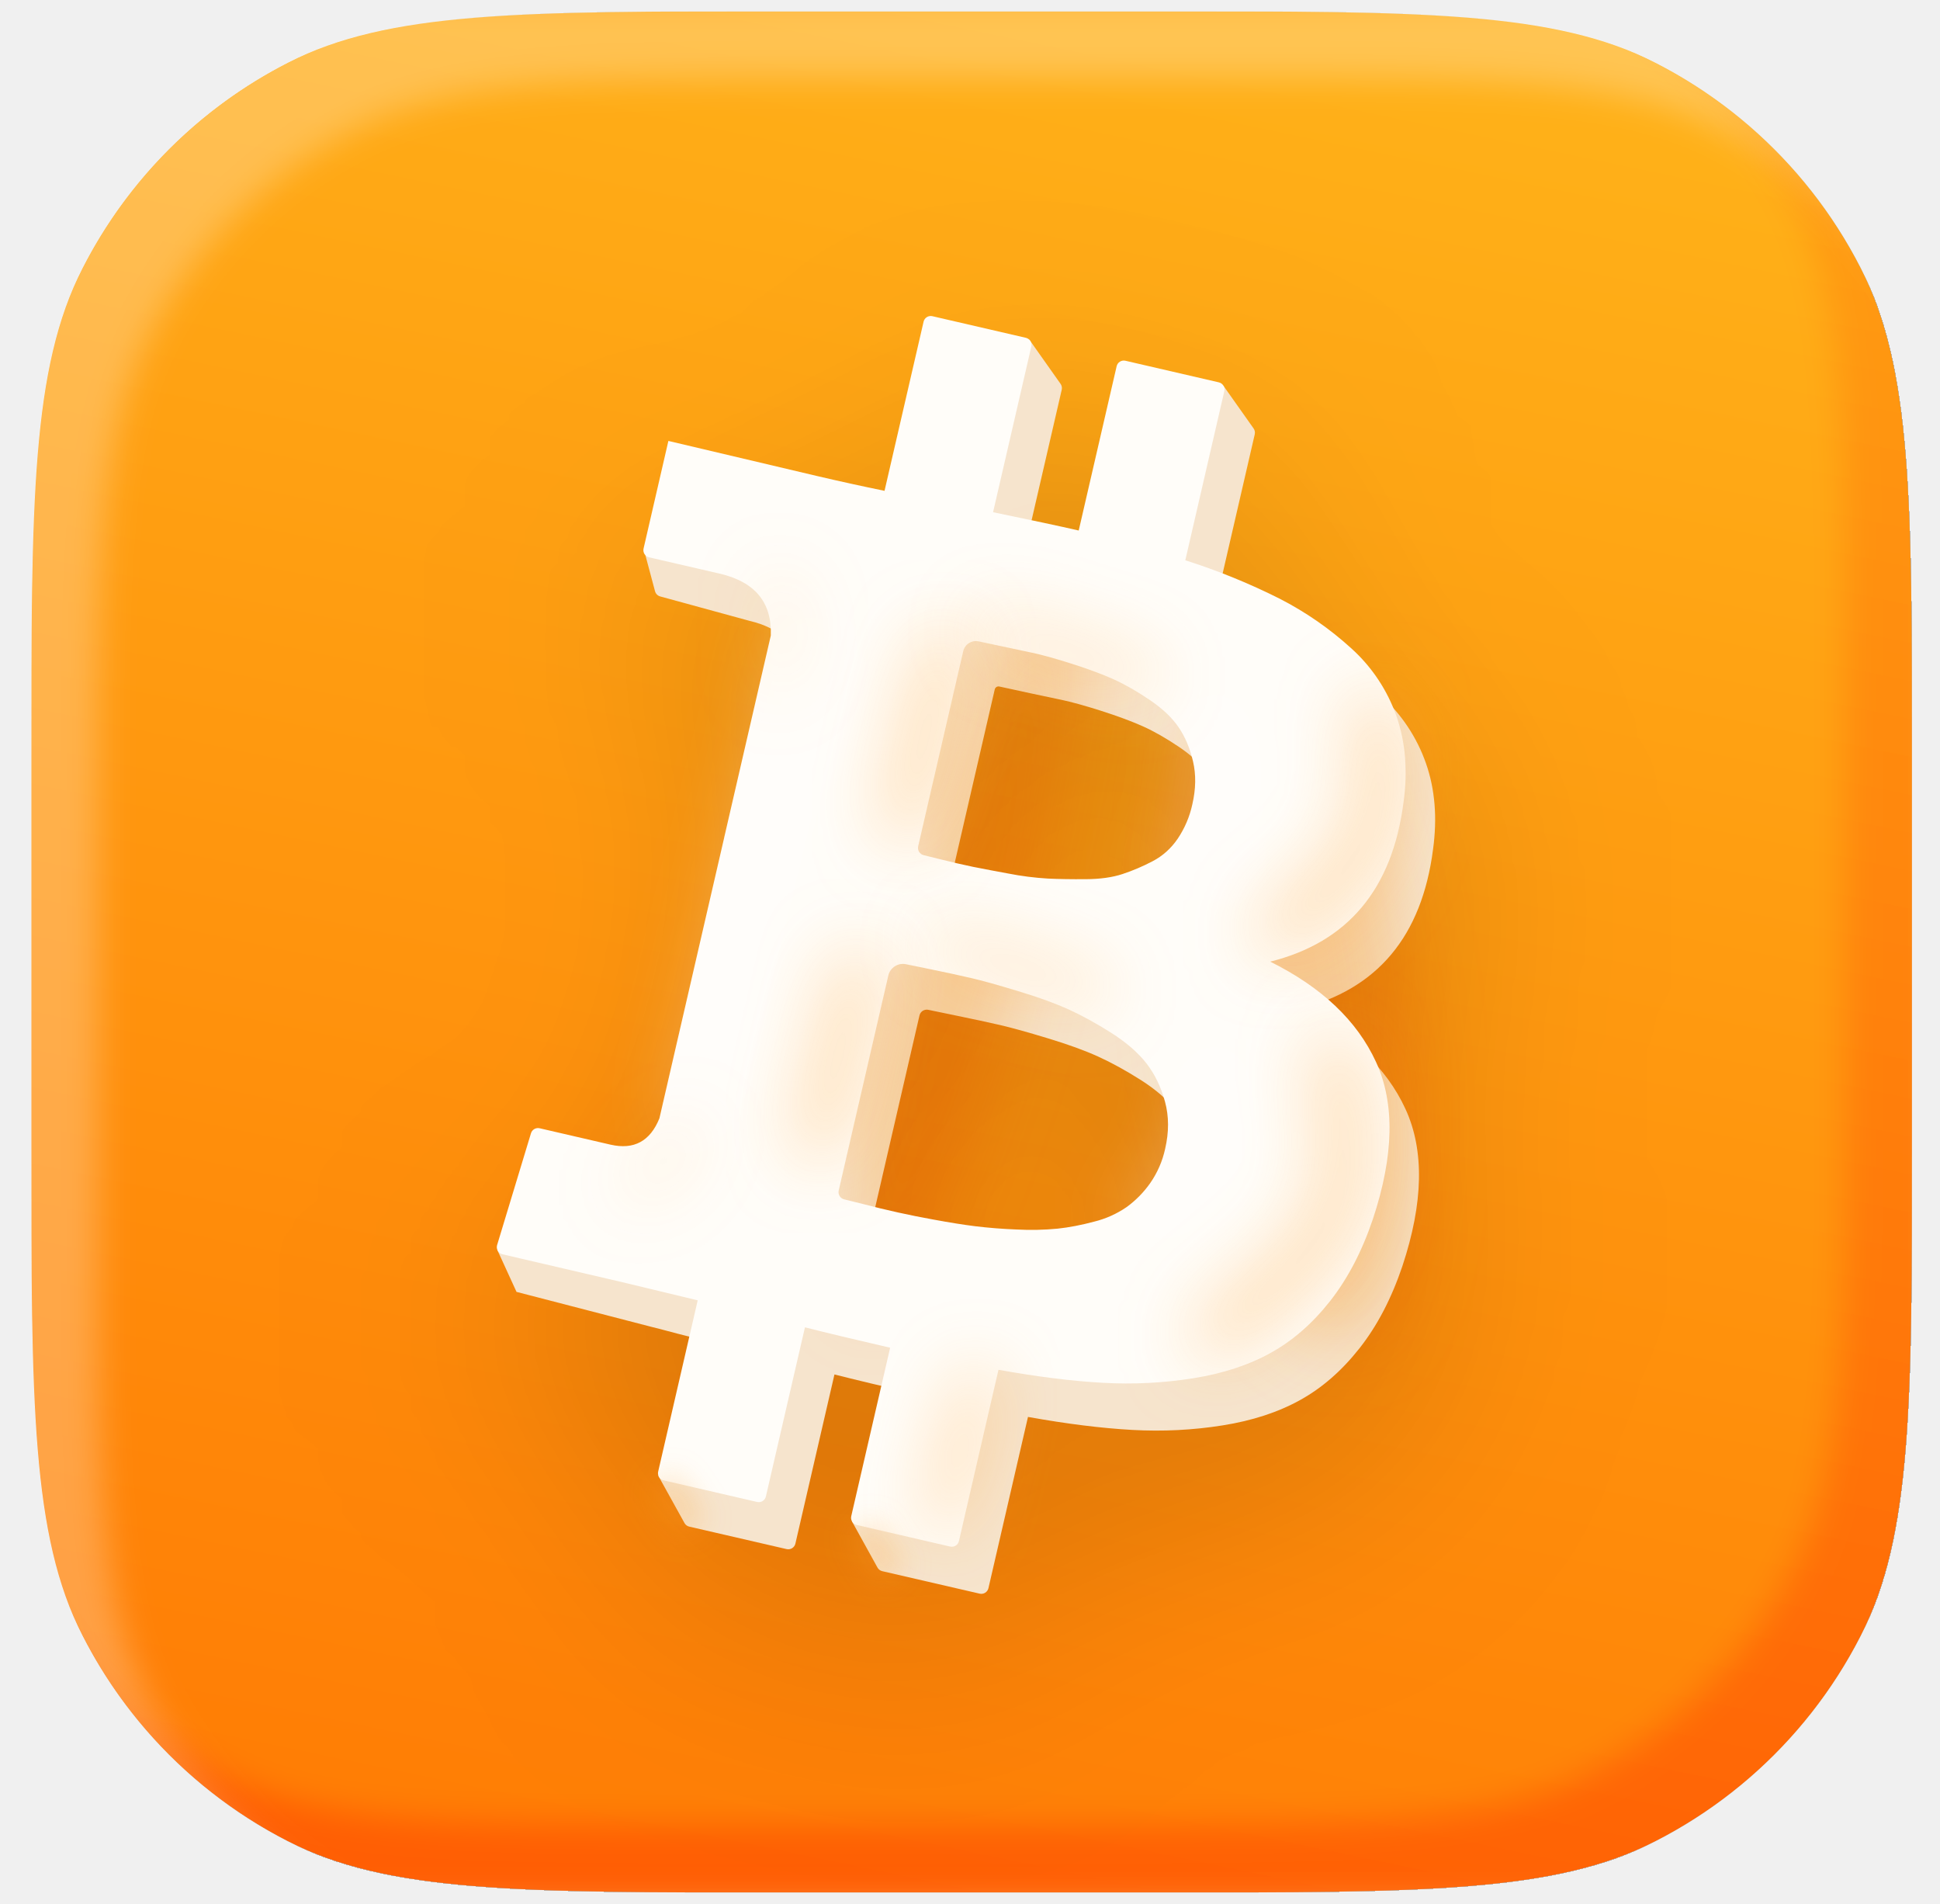
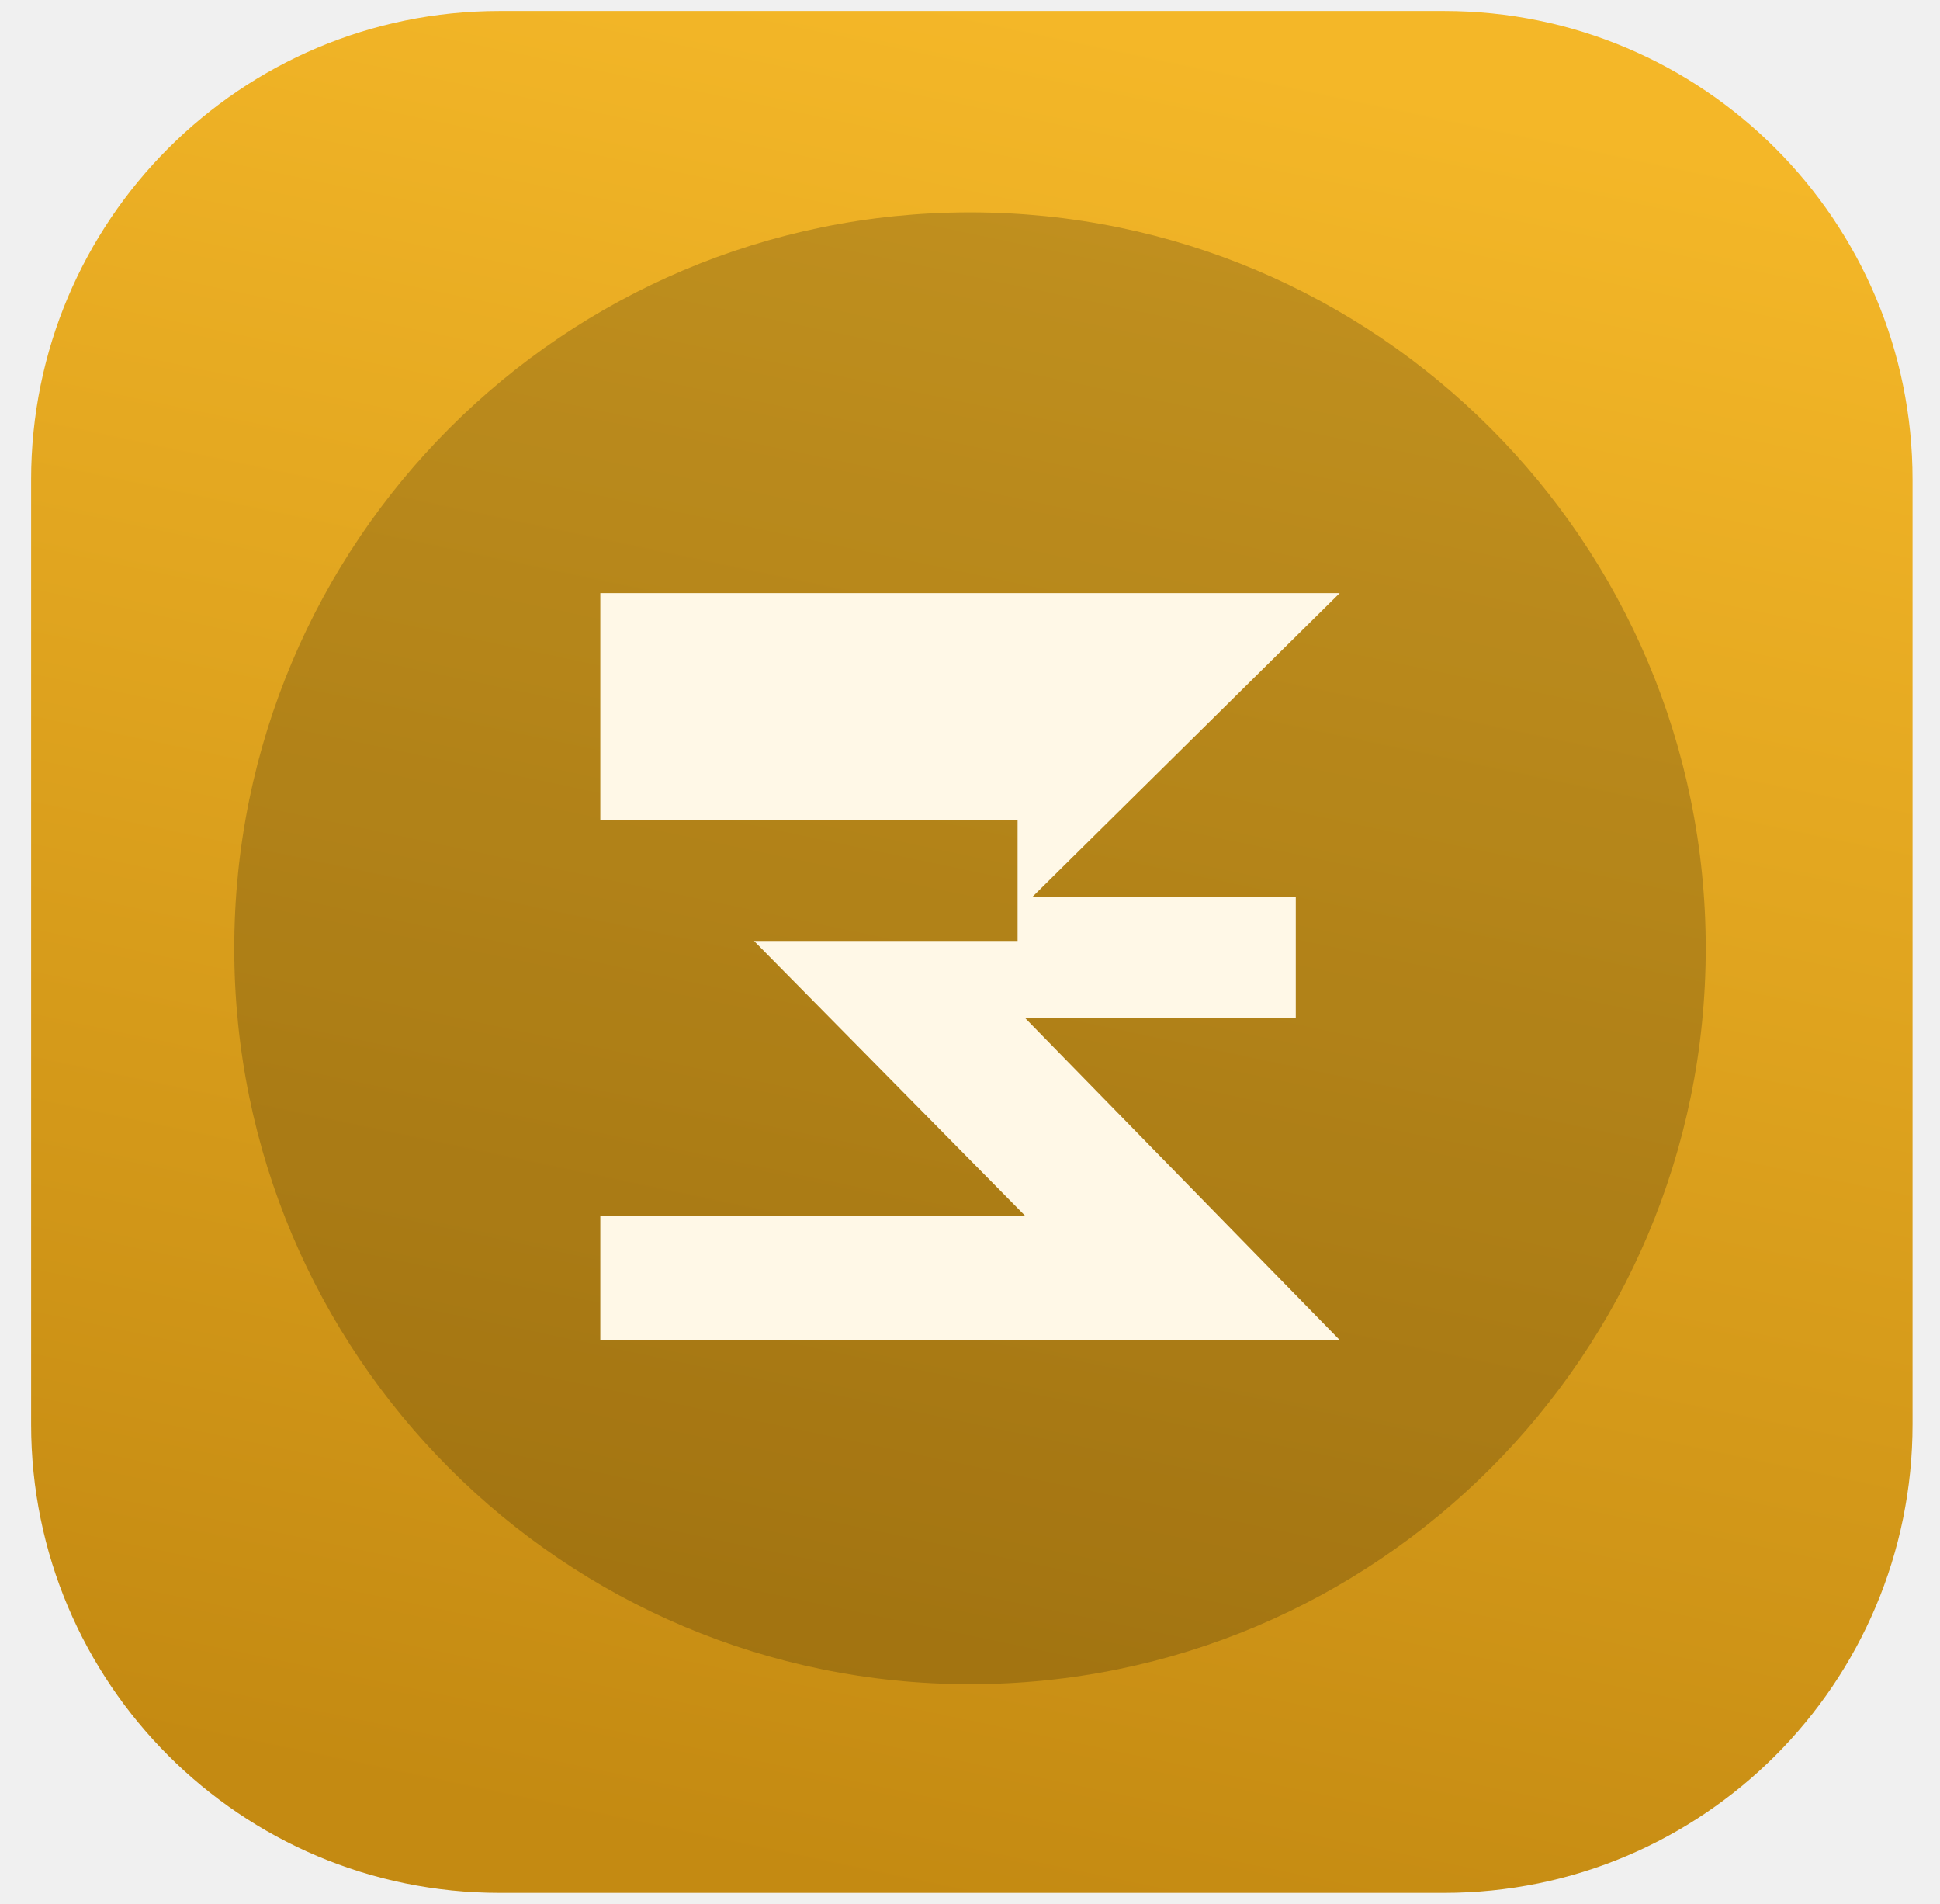
<svg xmlns="http://www.w3.org/2000/svg" viewBox="0 0 53 52" fill="none">
-   <g clip-path="url(#a)">
-     <g filter="url(#b)" opacity=".6">
-       <path fill="#FF6C00" d="M38.399 32.298q-.778-1.69-2.89-2.74 3.182-.795 3.642-4.353.176-1.287-.193-2.348a4.5 4.5 0 0 0-1.233-1.854 9 9 0 0 0-1.961-1.36 17.5 17.5 0 0 0-2.576-1.047l1.112-4.815-.9-1.218-2.043.538-1.08 4.682q-.765-.176-2.34-.5l1.089-4.72-.892-1.299-2.051.62-1.112 4.815a68 68 0 0 1-1.858-.408l-4.046-.955-1.57 1.864.333.969 2.634.79q1.452.336 1.4 1.693L20.6 26.136q.19.045.301.09l-.306-.07-1.773 7.681q-.378.939-1.334.72l-2.12-.49-1.892 2.11.637 1.114 3.677 1.018q.363.084 1.049.252t1.03.247l-1.932 3.581.806 1.292 2.944.68 1.111-4.816q.798.206 2.327.558l-1.876 3.578.769 1.218 2.942.68 1.125-4.873q1.585.285 2.847.355t2.474-.124q1.21-.192 2.111-.69.9-.496 1.626-1.416t1.172-2.246q.863-2.597.084-4.287m-11.2-11.562.757.164q.624.134 1.037.22.413.084 1.097.303.685.219 1.14.424.456.206.978.558.524.352.794.747.27.394.397.937t-.019 1.173a2.7 2.7 0 0 1-.396.935 1.9 1.9 0 0 1-.686.617 5.4 5.4 0 0 1-.827.352q-.413.136-1.008.14-.594.004-1.032-.017a8 8 0 0 1-1.076-.138 71 71 0 0 1-.964-.182 21 21 0 0 1-.889-.205l-.657-.162zm5.032 14.868a2.8 2.8 0 0 1-.645.657 2.7 2.7 0 0 1-.887.398q-.526.141-1 .192a7.5 7.5 0 0 1-1.123.023q-.647-.03-1.127-.09t-1.135-.18-1.02-.206a61 61 0 0 1-.915-.222 62 62 0 0 0-.705-.172l1.492-6.46q.152.036.912.191.759.155 1.237.266.477.11 1.305.362.828.25 1.375.498.546.246 1.17.642t.964.837.504 1.042q.164.6.005 1.29a2.6 2.6 0 0 1-.407.932" />
-     </g>
-     <g filter="url(#c)">
-       <path fill="url(#d)" d="M.854 20.862c0-7.194 0-10.791 1.4-13.539A12.85 12.85 0 0 1 7.867 1.71C10.615.31 14.212.31 21.406.31h10.276c7.194 0 10.791 0 13.539 1.4a12.85 12.85 0 0 1 5.613 5.613c1.4 2.748 1.4 6.345 1.4 13.539v10.276c0 7.194 0 10.791-1.4 13.539a12.85 12.85 0 0 1-5.613 5.613c-2.748 1.4-6.345 1.4-13.539 1.4H21.406c-7.194 0-10.791 0-13.539-1.4a12.85 12.85 0 0 1-5.613-5.613c-1.4-2.748-1.4-6.345-1.4-13.539z" />
-     </g>
-     <g filter="url(#e)" opacity=".6">
-       <path fill="#000" fill-opacity=".29" d="M38.399 32.298q-.778-1.69-2.89-2.74 3.182-.795 3.642-4.353.176-1.287-.193-2.348a4.5 4.5 0 0 0-1.233-1.854 9 9 0 0 0-1.961-1.36 17.5 17.5 0 0 0-2.576-1.047l1.112-4.815-.9-1.218-2.043.538-1.08 4.682q-.765-.176-2.34-.5l1.089-4.72-.892-1.299-2.051.62-1.112 4.815a68 68 0 0 1-1.858-.408l-4.046-.955-1.57 1.864.333.969 2.634.79q1.452.336 1.4 1.693L20.6 26.136q.19.045.301.09l-.306-.07-1.773 7.681q-.378.939-1.334.72l-2.12-.49-1.892 2.11.637 1.114 3.677 1.018q.363.084 1.049.252t1.03.247l-1.932 3.581.806 1.292 2.944.68 1.111-4.816q.798.206 2.327.558l-1.876 3.578.769 1.218 2.942.68 1.125-4.873q1.585.285 2.847.355t2.474-.124q1.21-.192 2.111-.69.9-.496 1.626-1.416t1.172-2.246q.863-2.597.084-4.287m-11.2-11.562.757.164q.624.134 1.037.22.413.084 1.097.303.685.219 1.14.424.456.206.978.558.524.352.794.747.27.394.397.937t-.019 1.173a2.7 2.7 0 0 1-.396.935 1.9 1.9 0 0 1-.686.617 5.4 5.4 0 0 1-.827.352q-.413.136-1.008.14-.594.004-1.032-.017a8 8 0 0 1-1.076-.138 71 71 0 0 1-.964-.182 21 21 0 0 1-.889-.205l-.657-.162zm5.032 14.868a2.8 2.8 0 0 1-.645.657 2.7 2.7 0 0 1-.887.398q-.526.141-1 .192a7.5 7.5 0 0 1-1.123.023q-.647-.03-1.127-.09t-1.135-.18-1.02-.206a61 61 0 0 1-.915-.222 62 62 0 0 0-.705-.172l1.492-6.46q.152.036.912.191.759.155 1.237.266.477.11 1.305.362.828.25 1.375.498.546.246 1.17.642t.964.837.504 1.042q.164.6.005 1.29a2.6 2.6 0 0 1-.407.932" />
-     </g>
-     <path fill="#F6E4CD" d="M38.398 30.292q-.777-1.69-2.89-2.74 3.183-.795 3.642-4.353.177-1.287-.192-2.348a4.5 4.5 0 0 0-1.233-1.854 9 9 0 0 0-1.961-1.359 17.5 17.5 0 0 0-2.576-1.048l1.091-4.727a.2.2 0 0 0-.032-.162l-.823-1.164-2.067.558-1.081 4.682q-.765-.176-2.34-.5l1.07-4.632a.2.2 0 0 0-.032-.161l-.852-1.206-2.04.6-1.111 4.816a68 68 0 0 1-1.858-.41l-4.047-.954-1.434 1.834.263.984a.2.2 0 0 0 .14.142l2.429.664q1.452.335 1.4 1.692l-1.266 5.484q.192.045.302.09l-.306-.07-1.774 7.681q-.377.94-1.333.72l-2.12-.49-1.776 2.088.52 1.136 3.689.956c.242.056.577.155 1.034.267s.803.242 1.033.295l-1.88 3.509.712 1.285c.027.05.074.086.13.099l2.66.614a.2.2 0 0 0 .241-.15l1.067-4.62q.798.204 2.327.557l-1.845 3.462.694 1.256a.2.2 0 0 0 .13.098l2.66.614a.2.2 0 0 0 .241-.15l1.08-4.677q1.585.285 2.846.355t2.474-.124q1.212-.192 2.112-.69.9-.496 1.625-1.416.726-.92 1.172-2.245.862-2.598.085-4.288M27.3 18.75a144 144 0 0 0 1.692.363q.414.086 1.098.304.684.219 1.14.424.456.206.978.558.523.352.794.747.27.394.397.937.126.543-.019 1.173a2.7 2.7 0 0 1-.397.935 1.9 1.9 0 0 1-.685.617 5.4 5.4 0 0 1-.827.353q-.413.135-1.008.14-.594.003-1.032-.018a8 8 0 0 1-1.076-.138 68 68 0 0 1-.964-.182 22 22 0 0 1-.889-.205l-.657-.162 1.331-5.766a.106.106 0 0 1 .124-.08m4.93 14.848a2.8 2.8 0 0 1-.644.657 2.7 2.7 0 0 1-.887.398q-.526.141-1 .192-.475.052-1.123.023-.647-.03-1.127-.089-.48-.06-1.136-.182a26 26 0 0 1-1.934-.426l-.705-.173 1.446-6.263a.204.204 0 0 1 .241-.154l.716.148q.76.156 1.237.266t1.306.362q.828.25 1.375.498.546.247 1.17.642.622.396.964.837.34.44.504 1.042.163.6.004 1.29a2.6 2.6 0 0 1-.406.932" />
-     <g filter="url(#f)" opacity=".3" style="mix-blend-mode:multiply">
-       <path fill="#FF9C11" d="M36.693 36.702c-1.584.209-3.403-3.698-4.065-8.725-.66-5.027.087-9.272 1.67-9.48 1.584-.208 3.403 3.698 4.065 8.726.66 5.027-.087 9.27-1.67 9.48" />
-     </g>
-     <g filter="url(#g)" opacity=".3" style="mix-blend-mode:multiply">
-       <path fill="#FF9C11" d="M23.705 35.72c-.82-.22-.272-4.92 1.222-10.499 1.495-5.578 3.371-9.922 4.19-9.703s.273 4.92-1.221 10.499c-1.495 5.578-3.371 9.922-4.19 9.702" />
-     </g>
-     <path fill="#FFFDF9" d="M37.592 29.005q-.777-1.69-2.89-2.74 3.183-.795 3.642-4.353.177-1.287-.192-2.348a4.5 4.5 0 0 0-1.233-1.854 9 9 0 0 0-1.961-1.359 17.5 17.5 0 0 0-2.576-1.048l1.066-4.62a.2.2 0 0 0-.15-.24l-2.552-.59a.2.2 0 0 0-.24.151L29.47 14.49q-.765-.176-2.34-.5l1.045-4.524a.2.2 0 0 0-.15-.24l-2.553-.59a.2.2 0 0 0-.24.15l-1.067 4.62a68 68 0 0 1-1.858-.408l-4.047-.955-.678 2.939a.2.2 0 0 0 .15.24l1.926.445q1.452.335 1.4 1.692l-1.266 5.484-.004.01v.01l-1.773 7.681q-.378.939-1.334.72l-1.938-.448a.2.2 0 0 0-.237.137l-.925 3.052a.2.2 0 0 0 .146.253l3.256.758q.362.084 1.048.252.685.168 1.03.248l-1.08 4.677a.2.2 0 0 0 .15.24l2.553.59a.2.2 0 0 0 .24-.15l1.067-4.62q.798.204 2.327.557l-1.062 4.6a.2.2 0 0 0 .15.241l2.552.59a.2.2 0 0 0 .24-.151l1.08-4.677q1.585.285 2.847.355 1.261.07 2.474-.124 1.211-.192 2.11-.69.9-.496 1.627-1.416.725-.92 1.172-2.245.862-2.598.084-4.288M26.315 17.786a.357.357 0 0 1 .422-.268l1.45.308q.412.086 1.097.304.686.219 1.14.424.456.206.978.558.523.352.794.747.27.394.397.937t-.019 1.173a2.7 2.7 0 0 1-.397.935q-.272.4-.685.617-.412.216-.827.352-.413.137-1.008.14-.594.004-1.032-.017a8 8 0 0 1-1.076-.137 66 66 0 0 1-.964-.183 21 21 0 0 1-.889-.205l-.462-.114a.204.204 0 0 1-.15-.243zm5.11 14.525a2.8 2.8 0 0 1-.645.657 2.7 2.7 0 0 1-.887.398q-.526.141-1 .192a7.5 7.5 0 0 1-1.123.023 14 14 0 0 1-1.127-.089q-.48-.06-1.135-.181a25 25 0 0 1-1.935-.427l-.51-.126a.203.203 0 0 1-.15-.242l1.356-5.873a.41.41 0 0 1 .483-.307l.52.106q.759.155 1.236.266.478.11 1.306.362.828.25 1.375.498.546.247 1.17.642.622.396.964.837.34.44.504 1.042.164.6.004 1.29a2.6 2.6 0 0 1-.406.932" />
-     <g filter="url(#h)" opacity=".61">
-       <path stroke="#FEA432" stroke-width=".803" d="m34.585 25.777 1.7-1.4a4.01 4.01 0 0 0 1.43-3.61l-.22-1.714" />
-     </g>
-     <g filter="url(#i)" opacity=".5">
-       <path stroke="#fff" stroke-width=".803" d="m32.024 24.295.489-.623a4 4 0 0 0 .791-3.192l-.28-1.548" />
-     </g>
-     <g filter="url(#j)" opacity=".5">
-       <path stroke="#fff" stroke-width=".803" d="m31.113 33.572.606-.51a4 4 0 0 0 1.429-2.961l.044-1.574" />
-     </g>
-     <g filter="url(#k)" opacity=".3">
-       <path stroke="#FEA432" stroke-width=".401" d="m21.127 18.931.219-.664c.279-.845.2-1.768-.22-2.553" />
-     </g>
-     <g filter="url(#l)" opacity=".3">
-       <path stroke="#FEA432" stroke-width=".401" d="M17.029 32.564a3.03 3.03 0 0 0 1.73-1.622l.165-.374" />
-     </g>
-     <g filter="url(#m)" opacity=".61">
-       <path stroke="#FEA432" stroke-width=".803" d="m25.896 17.386-1.28 5.458" />
-     </g>
-     <g filter="url(#n)" opacity=".34">
-       <path stroke="#FEA432" stroke-width=".803" d="m31.525 18.592-4.77-1.482" />
-     </g>
-     <g filter="url(#o)" opacity=".34">
-       <path stroke="#FEA432" stroke-width=".803" d="m30.199 27.163-4.771-1.483" />
-     </g>
-     <g filter="url(#p)" opacity=".3">
-       <path stroke="#FEA432" stroke-width=".803" d="m18.07 40.474.854 1.28" />
-     </g>
-     <g filter="url(#q)" opacity=".3">
-       <path stroke="#FEA432" stroke-width=".803" d="m23.537 41.753.854 1.28" />
-     </g>
-     <g filter="url(#r)" opacity=".5">
-       <path stroke="#fff" stroke-width=".803" d="m22.356 16.565-3.432 14.214" />
-     </g>
-     <g filter="url(#s)" opacity=".61">
-       <path stroke="#FEA432" stroke-width=".803" d="m23.537 26.107-1.28 5.458" />
-     </g>
-     <g filter="url(#t)">
-       <path stroke="#FEA432" stroke-width=".401" d="m25.71 41.751 1.044-4.235" />
-     </g>
-     <g filter="url(#u)" opacity=".61">
-       <path stroke="#FEA432" stroke-width=".803" d="m32.824 36.779 2.532-2.116a4.01 4.01 0 0 0 1.408-3.583l-.345-2.73" />
-     </g>
-   </g>
  <defs>
-     <filter id="b" width="32.155" height="40.737" x="10.263" y="8.053" color-interpolation-filters="sRGB" filterUnits="userSpaceOnUse">
-       <feFlood flood-opacity="0" result="BackgroundImageFix" />
-       <feBlend in="SourceGraphic" in2="BackgroundImageFix" result="shape" />
-       <feGaussianBlur result="effect1_foregroundBlur_482_1595" stdDeviation="1.606" />
-     </filter>
-     <filter id="c" width="53.216" height="53.216" x="-.064" y="-.608" color-interpolation-filters="sRGB" filterUnits="userSpaceOnUse">
-       <feFlood flood-opacity="0" result="BackgroundImageFix" />
-       <feBlend in="SourceGraphic" in2="BackgroundImageFix" result="shape" />
-       <feColorMatrix in="SourceAlpha" result="hardAlpha" values="0 0 0 0 0 0 0 0 0 0 0 0 0 0 0 0 0 0 127 0" />
-       <feOffset dx="1.835" dy="1.835" />
-       <feGaussianBlur stdDeviation=".459" />
-       <feComposite in2="hardAlpha" k2="-1" k3="1" operator="arithmetic" />
-       <feColorMatrix values="0 0 0 0 1 0 0 0 0 1 0 0 0 0 1 0 0 0 0.25 0" />
-       <feBlend in2="shape" result="effect1_innerShadow_482_1595" />
-       <feColorMatrix in="SourceAlpha" result="hardAlpha" values="0 0 0 0 0 0 0 0 0 0 0 0 0 0 0 0 0 0 127 0" />
-       <feOffset dx="-1.835" dy="-1.835" />
-       <feGaussianBlur stdDeviation=".459" />
-       <feComposite in2="hardAlpha" k2="-1" k3="1" operator="arithmetic" />
-       <feColorMatrix values="0 0 0 0 0 0 0 0 0 0 0 0 0 0 0 0 0 0 0.25 0" />
-       <feBlend in2="effect1_innerShadow_482_1595" mode="overlay" result="effect2_innerShadow_482_1595" />
-     </filter>
-     <filter id="e" width="38.578" height="47.159" x="7.052" y="4.842" color-interpolation-filters="sRGB" filterUnits="userSpaceOnUse">
-       <feFlood flood-opacity="0" result="BackgroundImageFix" />
-       <feBlend in="SourceGraphic" in2="BackgroundImageFix" result="shape" />
-       <feGaussianBlur result="effect1_foregroundBlur_482_1595" stdDeviation="3.211" />
-     </filter>
-     <filter id="f" width="10.23" height="22.235" x="30.381" y="16.482" color-interpolation-filters="sRGB" filterUnits="userSpaceOnUse">
-       <feFlood flood-opacity="0" result="BackgroundImageFix" />
-       <feBlend in="SourceGraphic" in2="BackgroundImageFix" result="shape" />
-       <feGaussianBlur result="effect1_foregroundBlur_482_1595" stdDeviation="1.004" />
-     </filter>
-     <filter id="g" width="10.189" height="24.231" x="21.317" y="13.503" color-interpolation-filters="sRGB" filterUnits="userSpaceOnUse">
-       <feFlood flood-opacity="0" result="BackgroundImageFix" />
-       <feBlend in="SourceGraphic" in2="BackgroundImageFix" result="shape" />
-       <feGaussianBlur result="effect1_foregroundBlur_482_1595" stdDeviation="1.004" />
-     </filter>
-     <filter id="h" width="7.833" height="11.099" x="32.322" y="16.995" color-interpolation-filters="sRGB" filterUnits="userSpaceOnUse">
-       <feFlood flood-opacity="0" result="BackgroundImageFix" />
-       <feBlend in="SourceGraphic" in2="BackgroundImageFix" result="shape" />
-       <feGaussianBlur result="effect1_foregroundBlur_482_1595" stdDeviation="1.004" />
-     </filter>
-     <filter id="i" width="6.076" height="9.697" x="29.701" y="16.853" color-interpolation-filters="sRGB" filterUnits="userSpaceOnUse">
-       <feFlood flood-opacity="0" result="BackgroundImageFix" />
-       <feBlend in="SourceGraphic" in2="BackgroundImageFix" result="shape" />
-       <feGaussianBlur result="effect1_foregroundBlur_482_1595" stdDeviation="1.004" />
-     </filter>
-     <filter id="j" width="6.752" height="9.377" x="28.848" y="26.509" color-interpolation-filters="sRGB" filterUnits="userSpaceOnUse">
-       <feFlood flood-opacity="0" result="BackgroundImageFix" />
-       <feBlend in="SourceGraphic" in2="BackgroundImageFix" result="shape" />
-       <feGaussianBlur result="effect1_foregroundBlur_482_1595" stdDeviation="1.004" />
-     </filter>
-     <filter id="k" width="4.789" height="7.389" x="18.929" y="13.612" color-interpolation-filters="sRGB" filterUnits="userSpaceOnUse">
-       <feFlood flood-opacity="0" result="BackgroundImageFix" />
-       <feBlend in="SourceGraphic" in2="BackgroundImageFix" result="shape" />
-       <feGaussianBlur result="effect1_foregroundBlur_482_1595" stdDeviation="1.004" />
-     </filter>
-     <filter id="l" width="6.162" height="6.28" x="14.953" y="28.48" color-interpolation-filters="sRGB" filterUnits="userSpaceOnUse">
-       <feFlood flood-opacity="0" result="BackgroundImageFix" />
-       <feBlend in="SourceGraphic" in2="BackgroundImageFix" result="shape" />
-       <feGaussianBlur result="effect1_foregroundBlur_482_1595" stdDeviation="1.004" />
-     </filter>
-     <filter id="m" width="6.076" height="9.656" x="22.217" y="15.287" color-interpolation-filters="sRGB" filterUnits="userSpaceOnUse">
-       <feFlood flood-opacity="0" result="BackgroundImageFix" />
-       <feBlend in="SourceGraphic" in2="BackgroundImageFix" result="shape" />
-       <feGaussianBlur result="effect1_foregroundBlur_482_1595" stdDeviation="1.004" />
-     </filter>
-     <filter id="n" width="9.023" height="6.263" x="24.628" y="14.719" color-interpolation-filters="sRGB" filterUnits="userSpaceOnUse">
-       <feFlood flood-opacity="0" result="BackgroundImageFix" />
-       <feBlend in="SourceGraphic" in2="BackgroundImageFix" result="shape" />
-       <feGaussianBlur result="effect1_foregroundBlur_482_1595" stdDeviation="1.004" />
-     </filter>
-     <filter id="o" width="9.023" height="6.263" x="23.302" y="23.29" color-interpolation-filters="sRGB" filterUnits="userSpaceOnUse">
-       <feFlood flood-opacity="0" result="BackgroundImageFix" />
-       <feBlend in="SourceGraphic" in2="BackgroundImageFix" result="shape" />
-       <feGaussianBlur result="effect1_foregroundBlur_482_1595" stdDeviation="1.004" />
-     </filter>
-     <filter id="p" width="3.127" height="3.331" x="16.934" y="39.448" color-interpolation-filters="sRGB" filterUnits="userSpaceOnUse">
-       <feFlood flood-opacity="0" result="BackgroundImageFix" />
-       <feBlend in="SourceGraphic" in2="BackgroundImageFix" result="shape" />
-       <feGaussianBlur result="effect1_foregroundBlur_482_1595" stdDeviation=".401" />
-     </filter>
-     <filter id="q" width="3.127" height="3.331" x="22.4" y="40.728" color-interpolation-filters="sRGB" filterUnits="userSpaceOnUse">
-       <feFlood flood-opacity="0" result="BackgroundImageFix" />
-       <feBlend in="SourceGraphic" in2="BackgroundImageFix" result="shape" />
-       <feGaussianBlur result="effect1_foregroundBlur_482_1595" stdDeviation=".401" />
-     </filter>
-     <filter id="r" width="8.227" height="18.417" x="16.526" y="14.463" color-interpolation-filters="sRGB" filterUnits="userSpaceOnUse">
-       <feFlood flood-opacity="0" result="BackgroundImageFix" />
-       <feBlend in="SourceGraphic" in2="BackgroundImageFix" result="shape" />
-       <feGaussianBlur result="effect1_foregroundBlur_482_1595" stdDeviation="1.004" />
-     </filter>
-     <filter id="s" width="6.076" height="9.656" x="19.859" y="24.008" color-interpolation-filters="sRGB" filterUnits="userSpaceOnUse">
-       <feFlood flood-opacity="0" result="BackgroundImageFix" />
-       <feBlend in="SourceGraphic" in2="BackgroundImageFix" result="shape" />
-       <feGaussianBlur result="effect1_foregroundBlur_482_1595" stdDeviation="1.004" />
-     </filter>
-     <filter id="t" width="5.449" height="8.346" x="23.507" y="35.46" color-interpolation-filters="sRGB" filterUnits="userSpaceOnUse">
-       <feFlood flood-opacity="0" result="BackgroundImageFix" />
-       <feBlend in="SourceGraphic" in2="BackgroundImageFix" result="shape" />
-       <feGaussianBlur result="effect1_foregroundBlur_482_1595" stdDeviation="1.004" />
-     </filter>
-     <filter id="u" width="8.645" height="12.802" x="30.56" y="26.292" color-interpolation-filters="sRGB" filterUnits="userSpaceOnUse">
-       <feFlood flood-opacity="0" result="BackgroundImageFix" />
-       <feBlend in="SourceGraphic" in2="BackgroundImageFix" result="shape" />
-       <feGaussianBlur result="effect1_foregroundBlur_482_1595" stdDeviation="1.004" />
-     </filter>
-     <linearGradient id="d" x1="26.544" x2="16.208" y1=".31" y2="49.984" gradientUnits="userSpaceOnUse">
-       <stop stop-color="#FFB018" />
-       <stop offset="1" stop-color="#FF7E05" />
+     <linearGradient id="zcash-bg" x1="26.5" x2="16" y1="0" y2="50" gradientUnits="userSpaceOnUse">
+       <stop stop-color="#F4B728" />
+       <stop offset="1" stop-color="#C48A12" />
    </linearGradient>
-     <clipPath id="a">
-       <rect width="51.381" height="51.381" x=".854" y=".31" fill="#fff" rx="12.845" />
-     </clipPath>
  </defs>
+   <rect x="0.85" y="0.3" width="51.4" height="51.4" rx="12.8" fill="url(#zcash-bg)" />
+   <rect x="6.4" y="5.8" width="40.2" height="40.2" rx="20.1" fill="#1A1408" fill-opacity="0.22" />
+   <path fill="#FFF8E7" d="M16.4 16.2h20.2l-8.4 8.3h7.2v3.3h-7.4l8.6 8.8H16.4v-3.4h11.6l-7.4-7.5h7.2v-3.3H16.4z" />
</svg>
